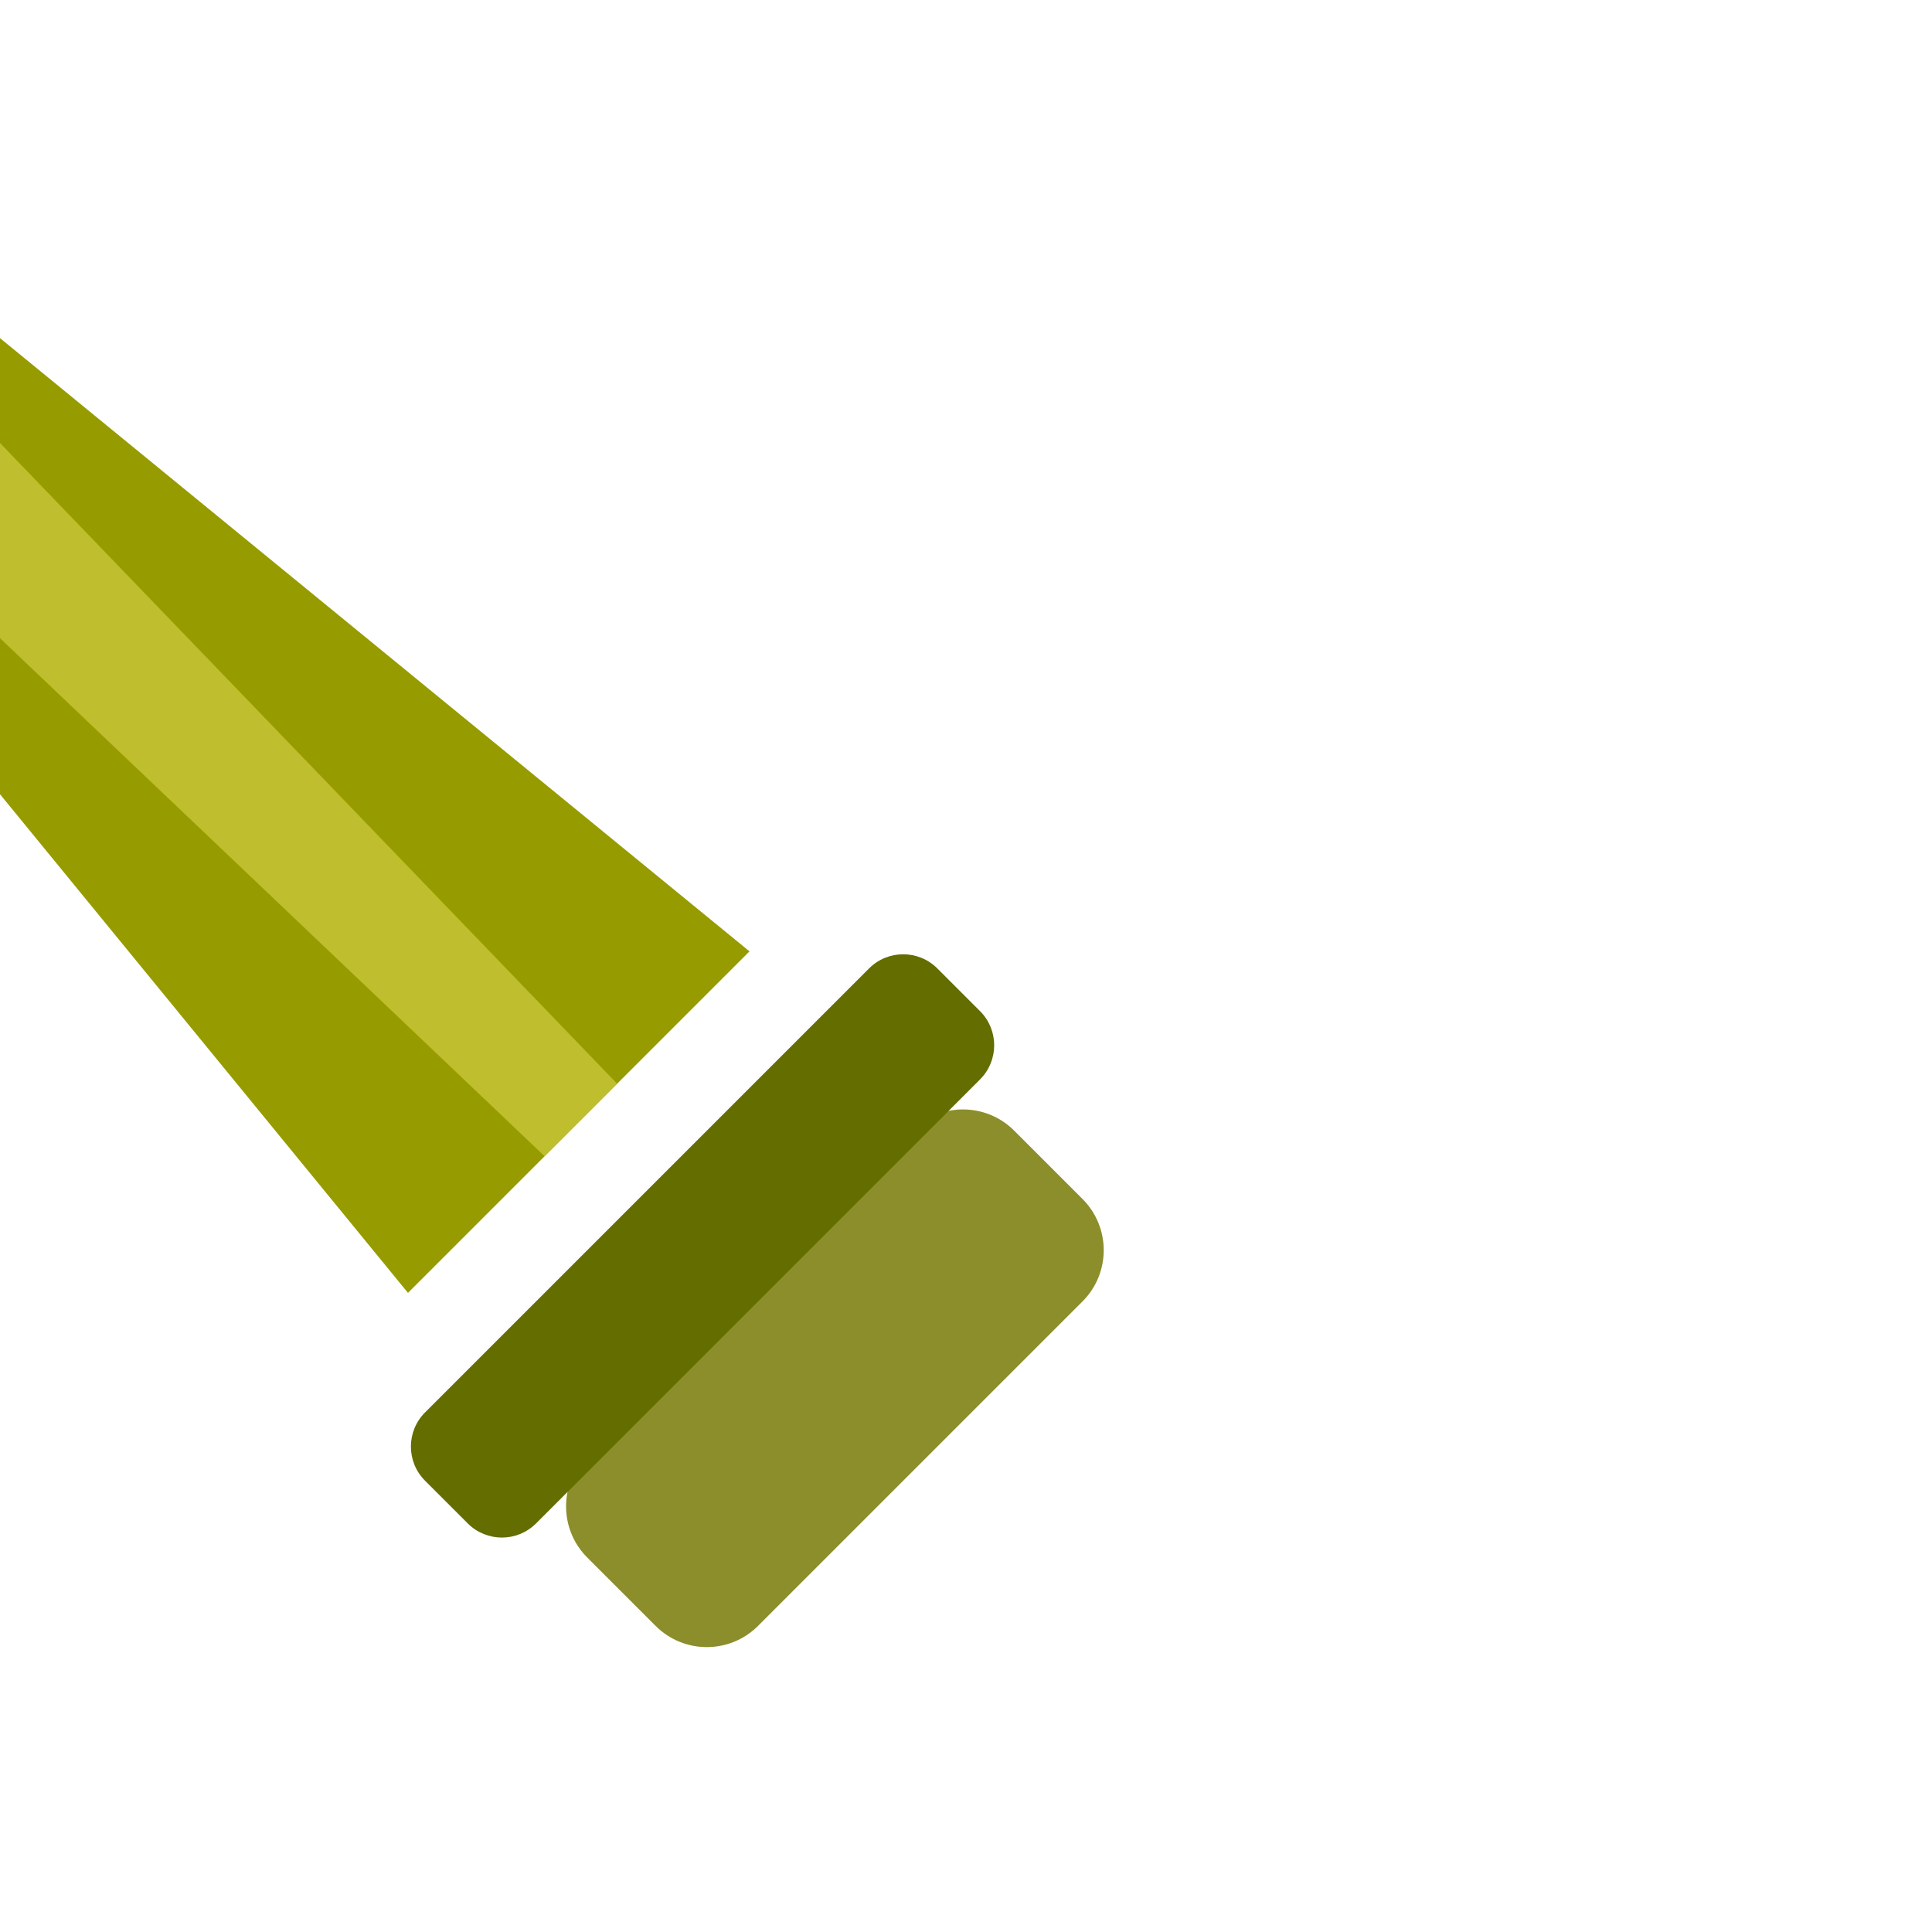
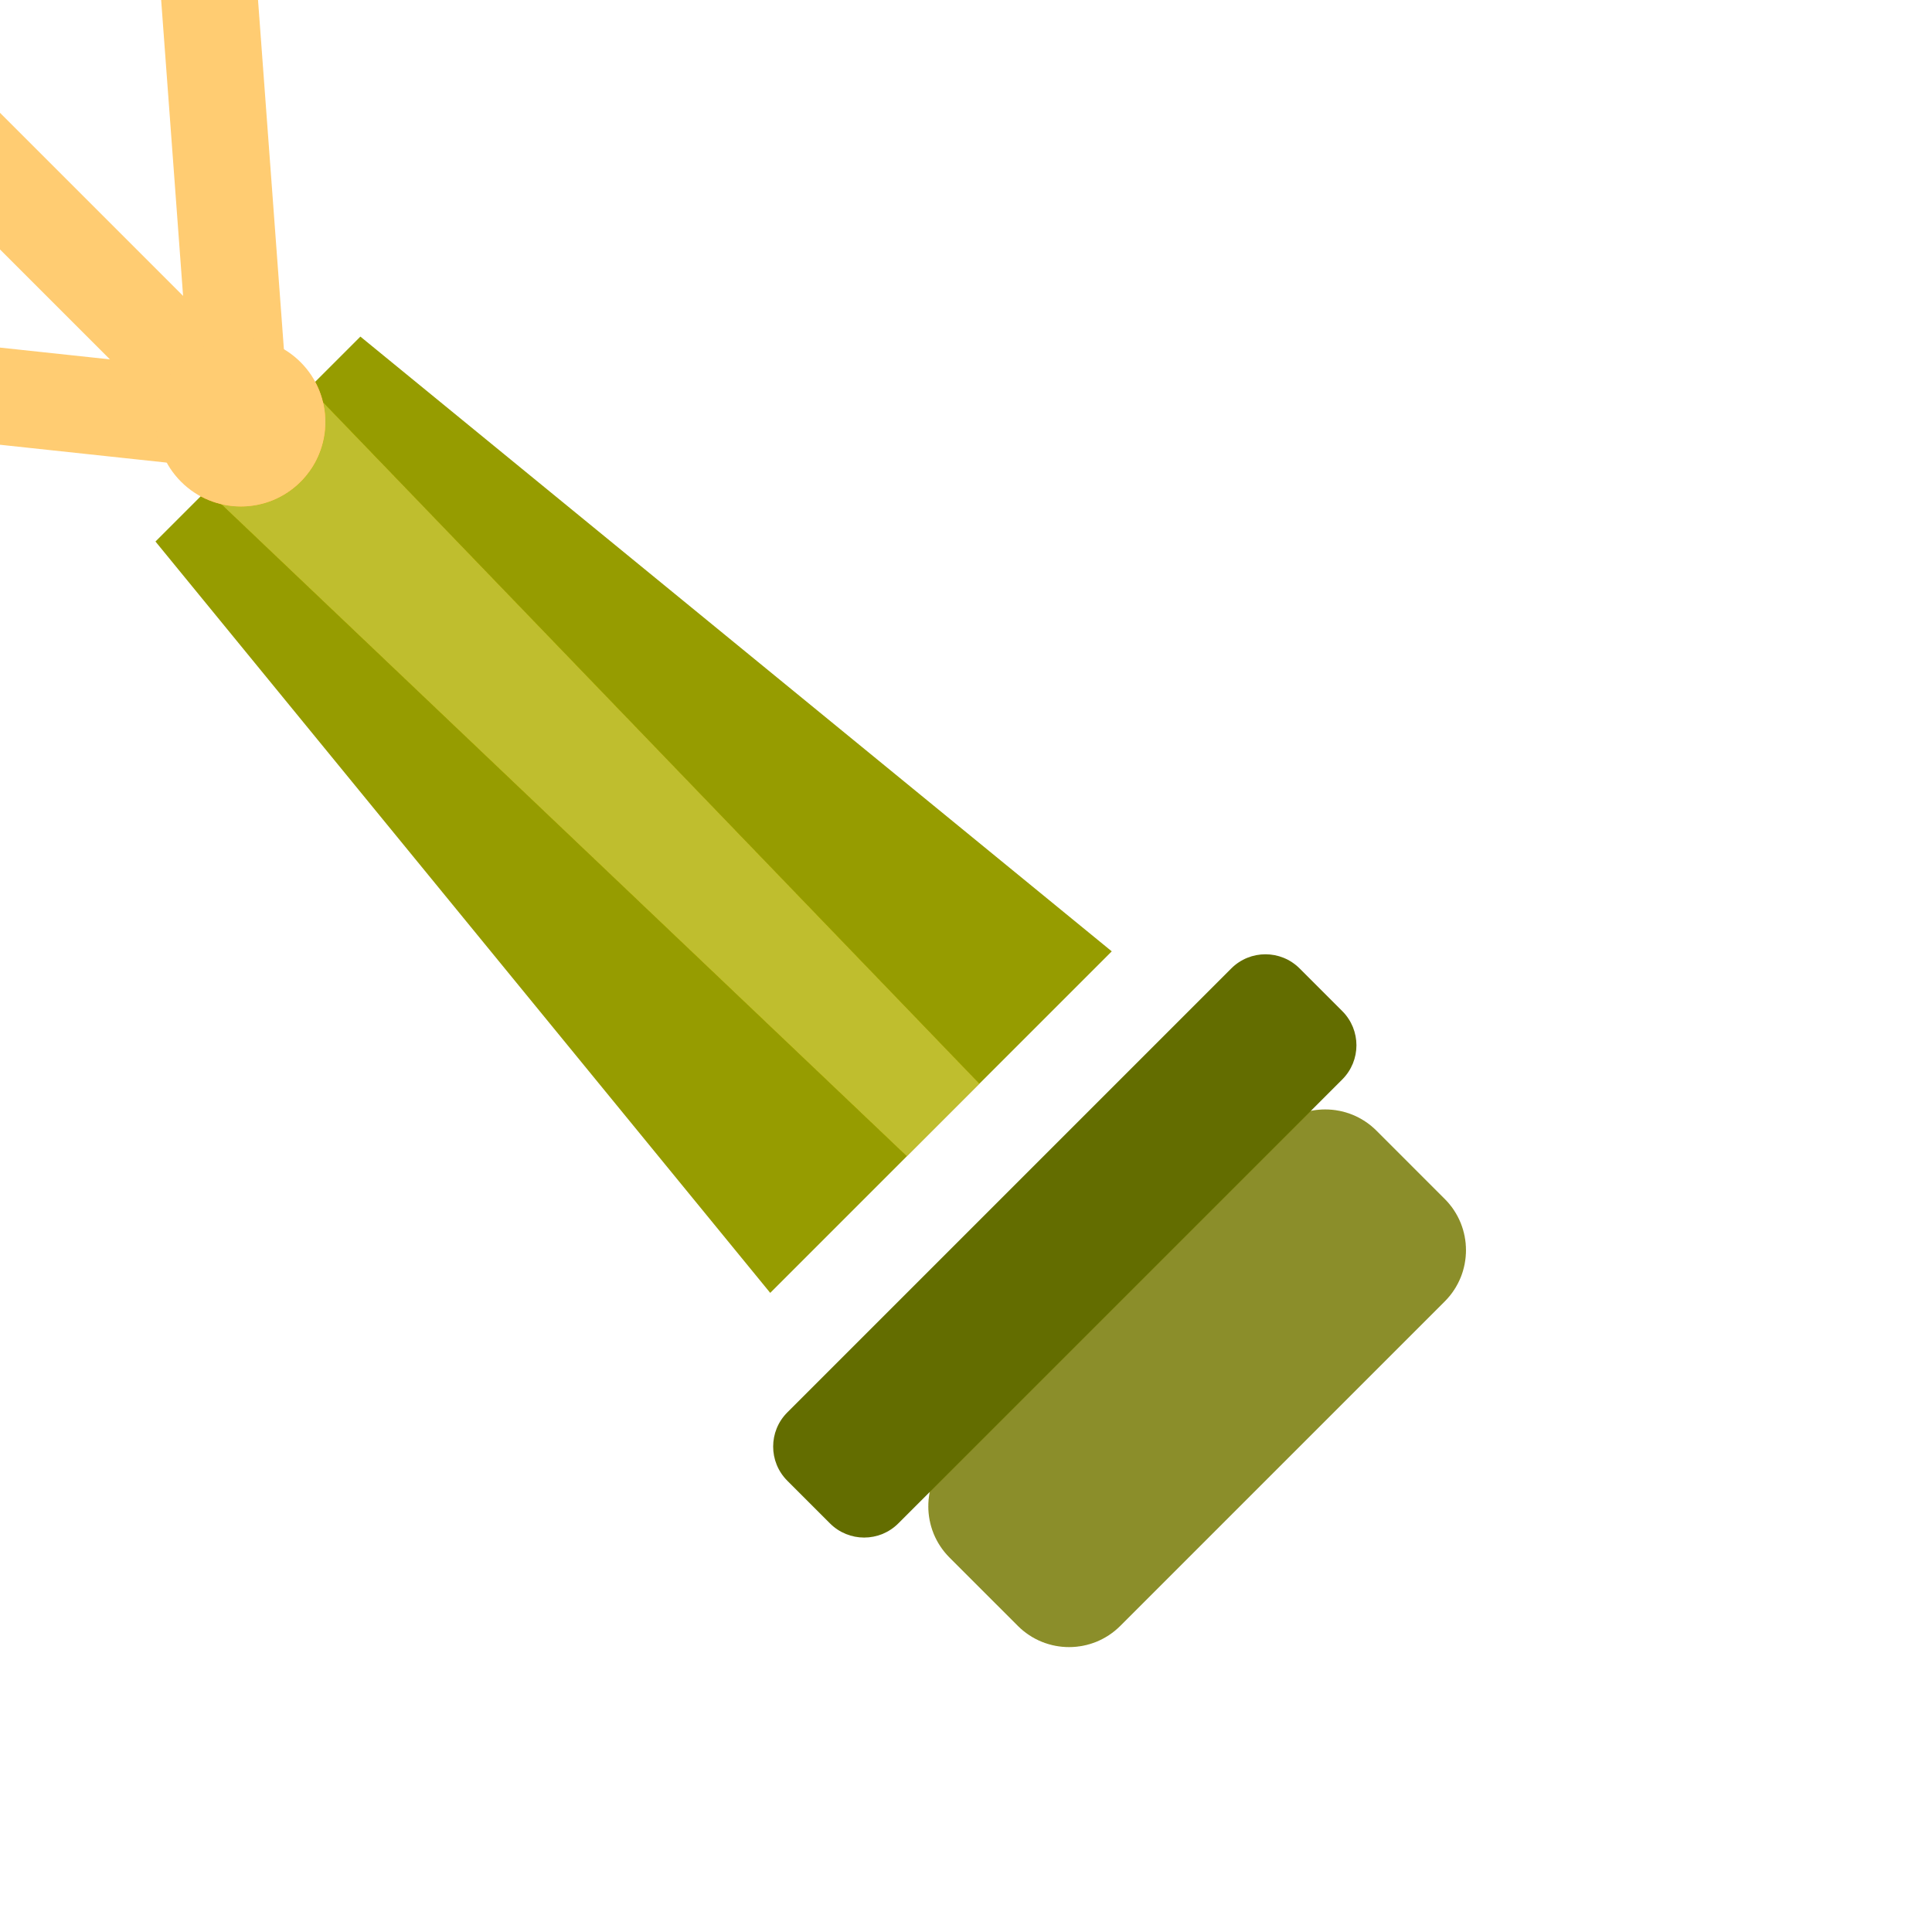
<svg xmlns="http://www.w3.org/2000/svg" style="filter: sepia(0.55) saturate(1.9) hue-rotate(-18deg) brightness(1.15)" width="32" height="32" viewBox="0 0 32 32">
-   <g transform="rotate(-45 11 20)">
+   <g transform="translate(6 0) rotate(-45 11 20)">
    <rect x="6" y="22" width="10" height="4" rx="1.2" fill="#5F8A3D" />
    <rect x="5" y="19.6" width="12" height="2.6" rx="0.8" fill="#3B6D11" />
    <polygon points="7,18  15,18  13.4,2  8.6,2" fill="#639922" />
    <polygon points="10.2,18  11.9,18  12.2,2  9.8,2" fill="#97C459" fill-opacity="0.7" />
    <g stroke="#FBBF24" stroke-width="1.6" stroke-linecap="round" fill="none">
      <line x1="11" y1="1.6" x2="6" y2="-4.6" />
      <line x1="11" y1="1.6" x2="11" y2="-6.4" />
      <line x1="11" y1="1.6" x2="16" y2="-4.2" />
    </g>
    <circle cx="11" cy="1.6" r="1.4" fill="#FBBF24" />
  </g>
</svg>
